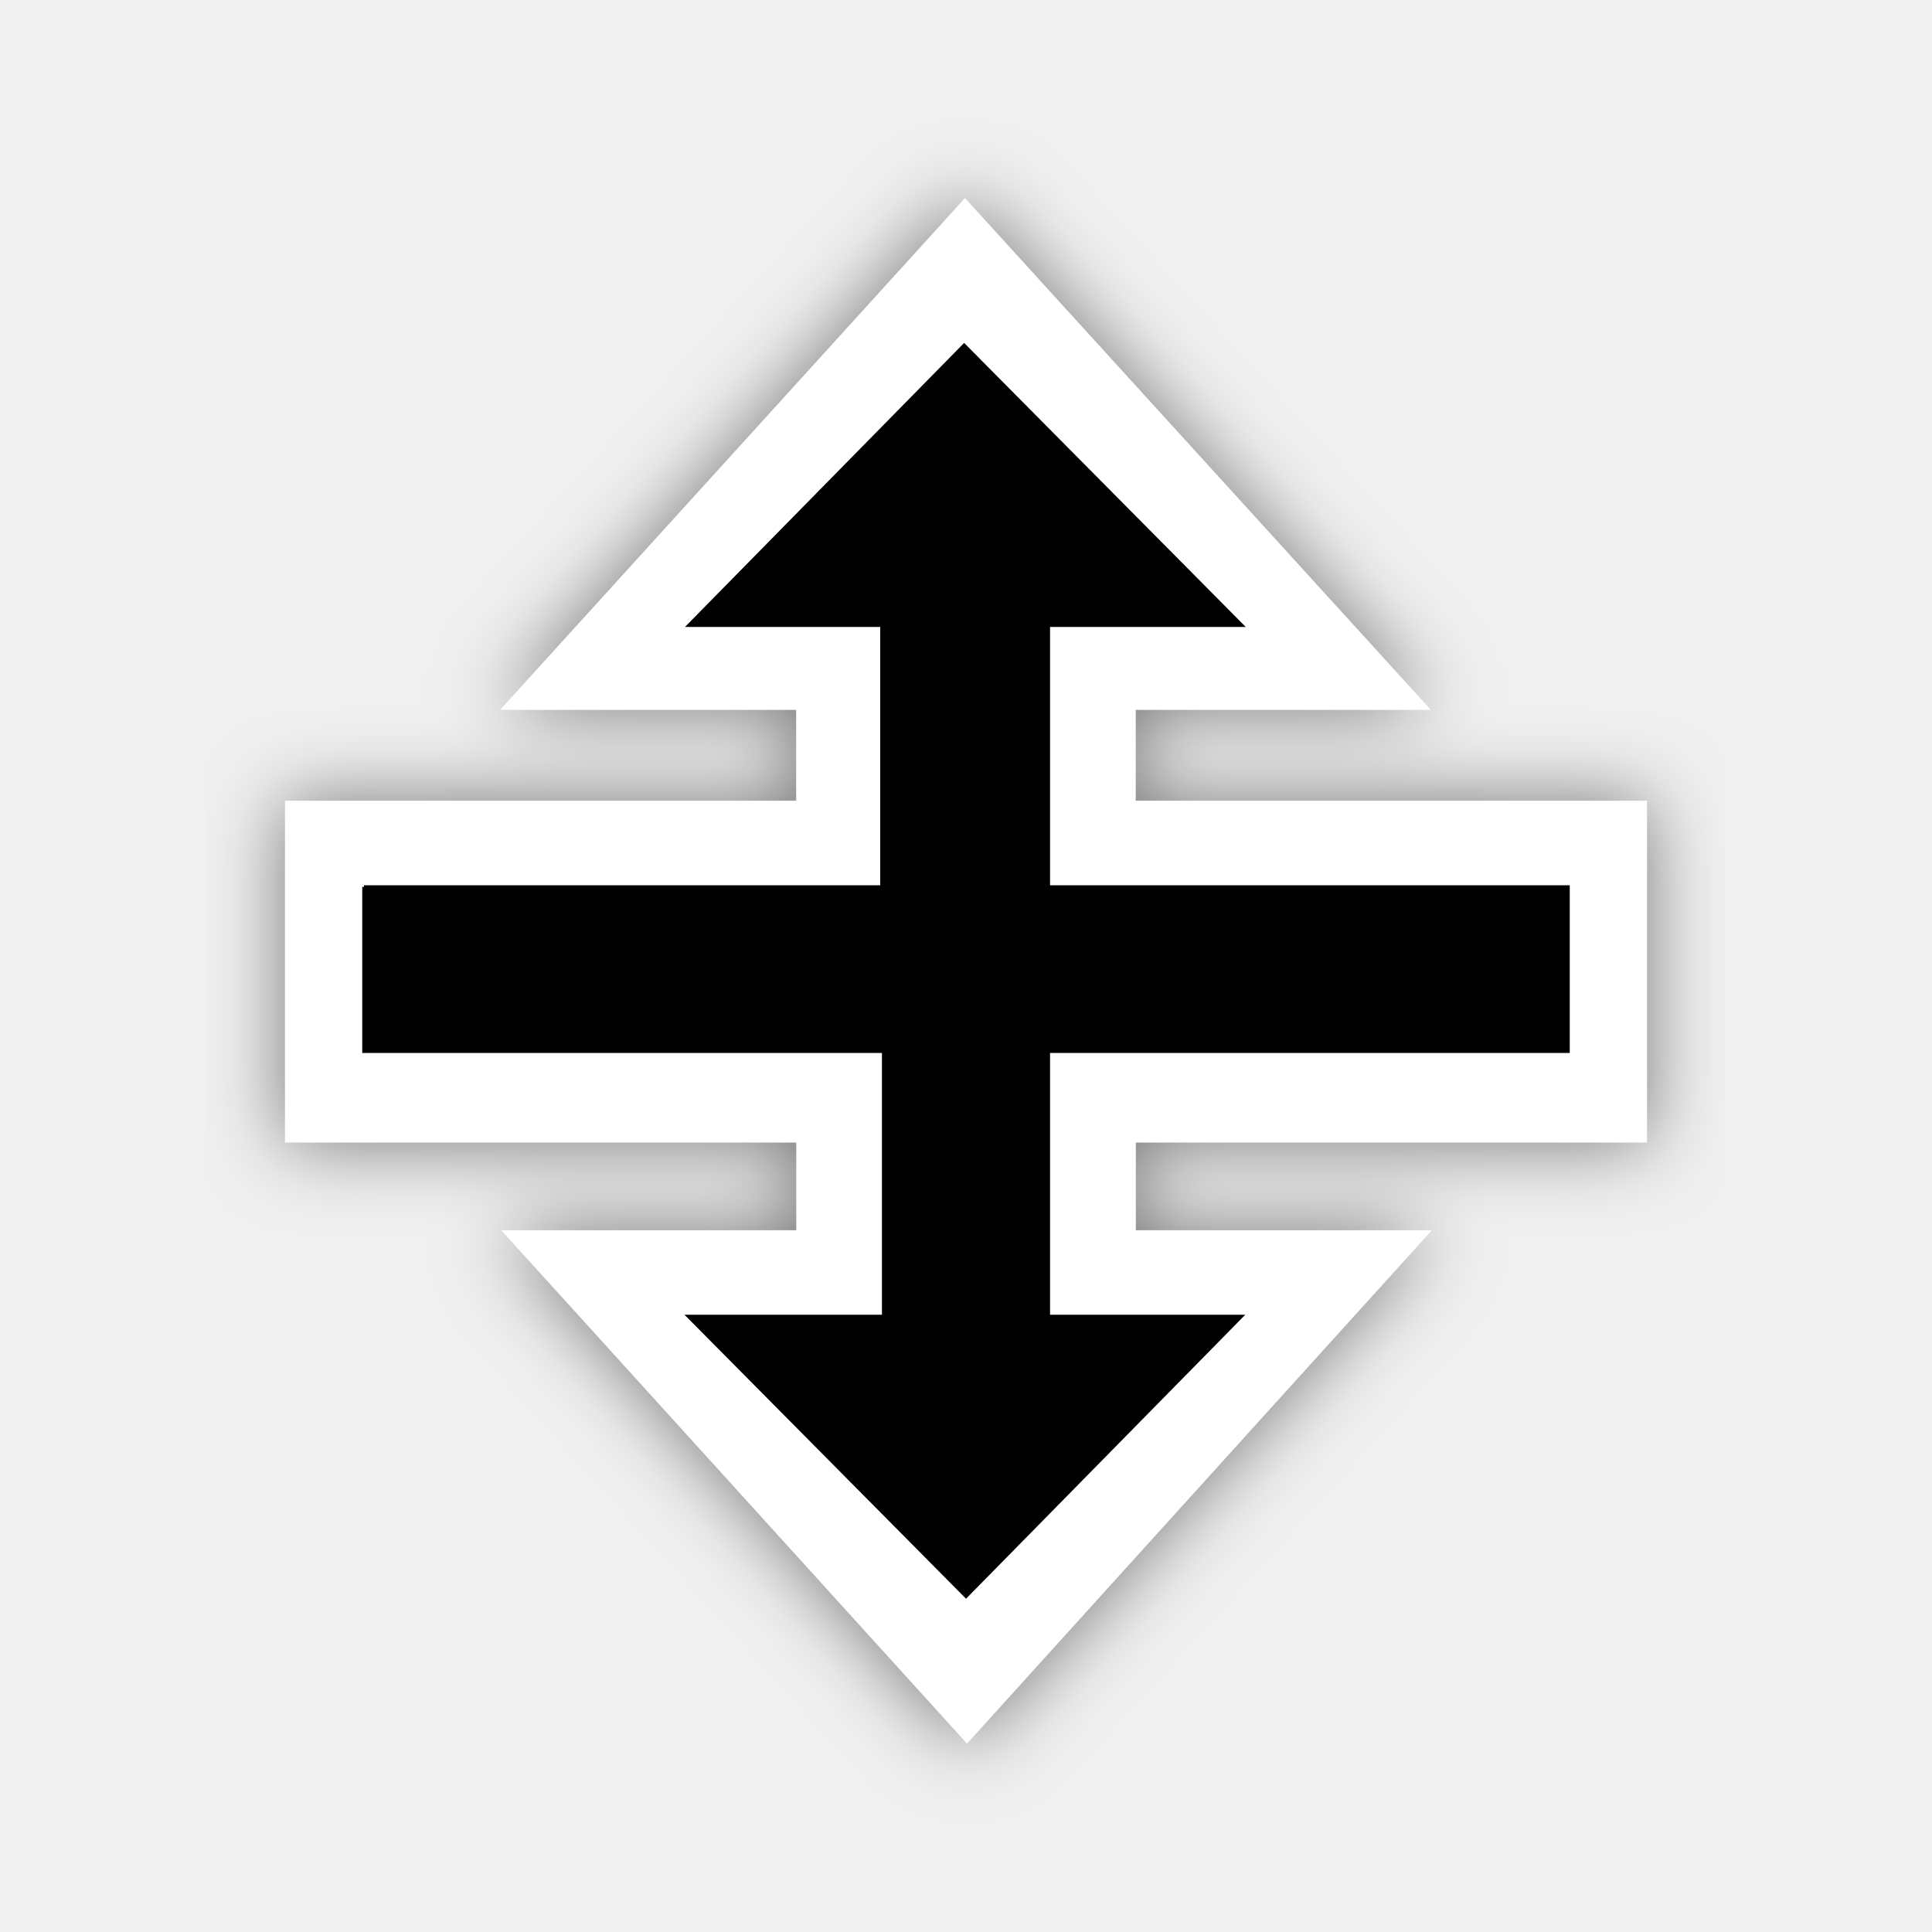
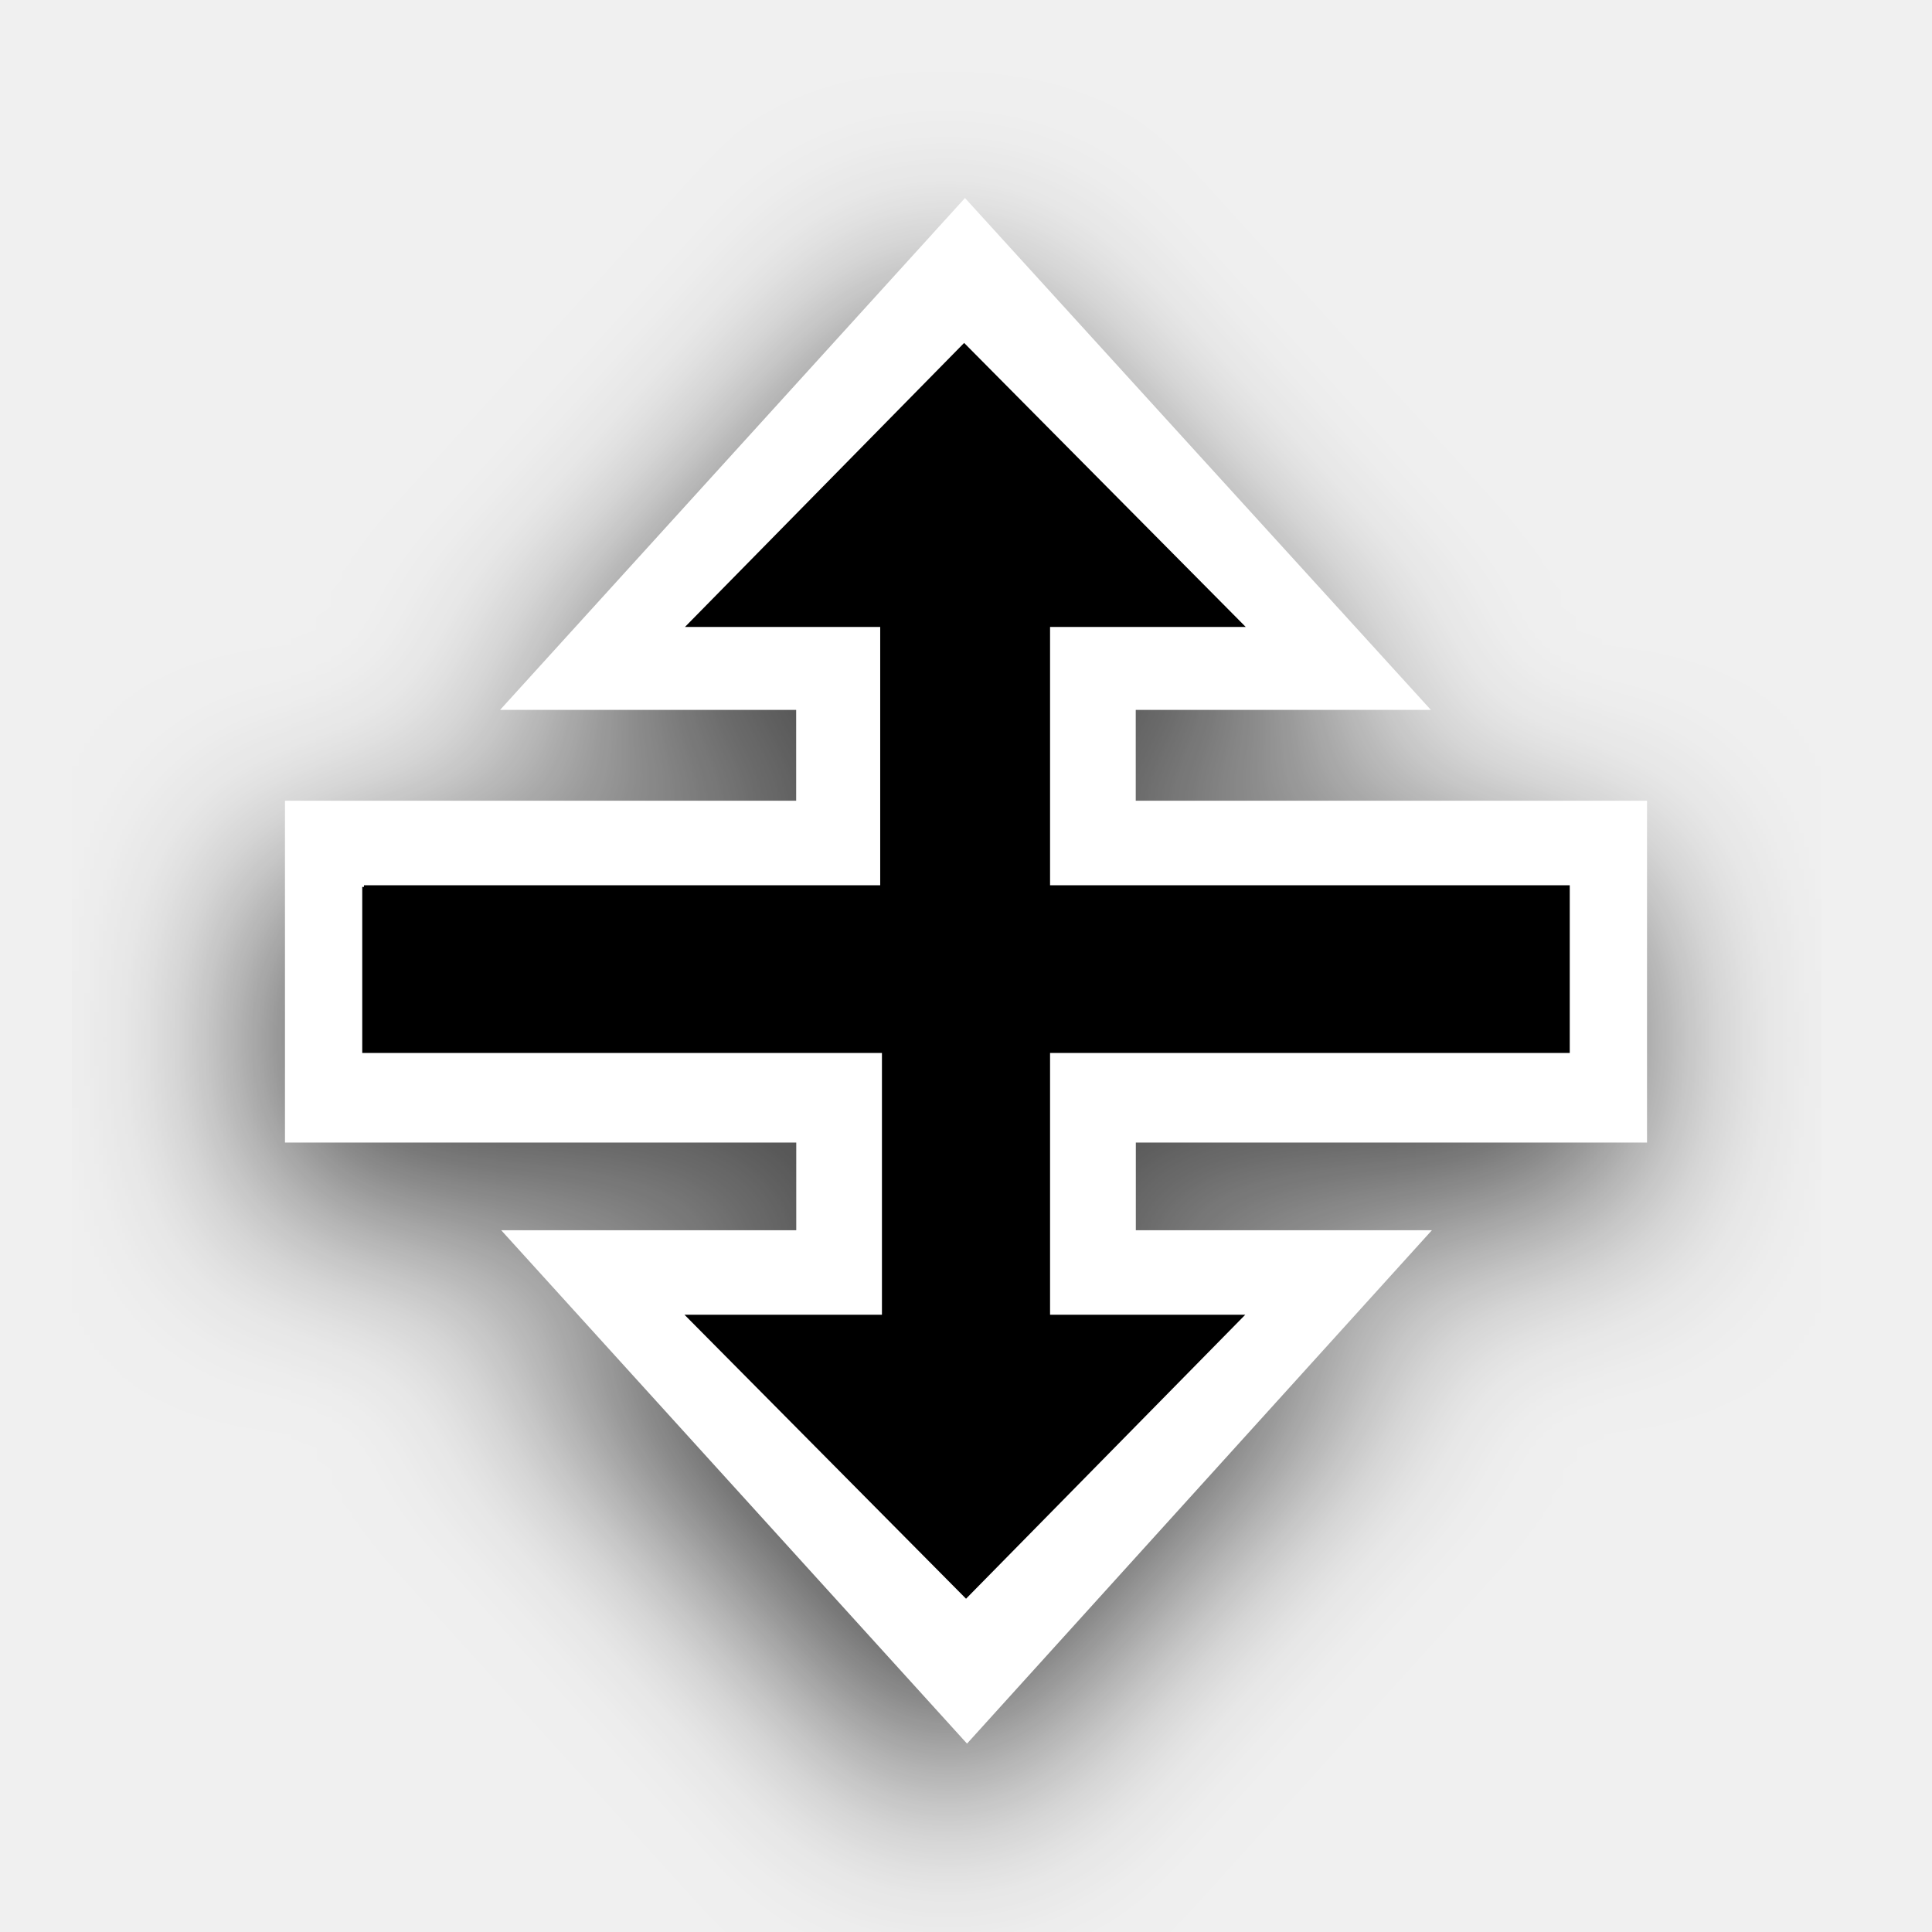
<svg xmlns="http://www.w3.org/2000/svg" width="200" height="200" viewBox="0 0 200 200" fill="none">
-   <g filter="url(#filter0_d)">
-     <path fill-rule="evenodd" clip-rule="evenodd" d="M29.5 118.278H82.428V127.353H51.884L100.106 180.5L148.231 127.353H117.581V118.278H170.5V82.891H117.572V73.487H148.125L99.894 20.5L51.769 73.487H82.419V82.891H29.5V118.278Z" fill="white" />
+   <g clip-path="url(#clip0)">
+     <g filter="url(#filter0_d)">
+       <path fill-rule="evenodd" clip-rule="evenodd" d="M29.5 118.278H82.428V127.353H51.884L100.106 180.5L148.231 127.353H117.581V118.278H170.5V82.891H117.572V73.487H148.125L99.894 20.5L51.769 73.487H82.419V82.891H29.5V118.278Z" fill="white" />
+     </g>
+     <path fill-rule="evenodd" clip-rule="evenodd" d="M99.807 35.5L70.909 64.9H91.119V91.644H37.679V91.813H37.5V109.001H91.298V136.099H70.855L100.004 165.5L128.912 136.099H108.702V109.001H162.5V91.644H108.702V64.9H128.957L99.807 35.5Z" fill="black" />
  </g>
-   <path fill-rule="evenodd" clip-rule="evenodd" d="M99.807 35.5L70.909 64.9H91.119V91.644H37.679V91.813H37.5V109.001H91.298V136.099H70.855L100.004 165.5L128.912 136.099H108.702V109.001H162.5V91.644H108.702V64.9H128.957L99.807 35.5Z" fill="black" />
  <defs>
-     <filter id="filter0_d" x="21.5" y="12.5" width="157" height="176" filterUnits="userSpaceOnUse" color-interpolation-filters="sRGB">
+     <filter id="filter0_d" x="7.5" y="7.5" width="181" height="200" filterUnits="userSpaceOnUse" color-interpolation-filters="sRGB">
      <feFlood flood-opacity="0" result="BackgroundImageFix" />
      <feColorMatrix in="SourceAlpha" type="matrix" values="0 0 0 0 0 0 0 0 0 0 0 0 0 0 0 0 0 0 127 0" />
-       <feOffset />
-       <feGaussianBlur stdDeviation="4" />
-       <feColorMatrix type="matrix" values="0 0 0 0 0 0 0 0 0 0 0 0 0 0 0 0 0 0 0.5 0" />
+       <feOffset dx="-2" dy="7" />
+       <feGaussianBlur stdDeviation="10" />
+       <feColorMatrix type="matrix" values="0 0 0 0 0 0 0 0 0 0 0 0 0 0 0 0 0 0 0.7 0" />
      <feBlend mode="normal" in2="BackgroundImageFix" result="effect1_dropShadow" />
      <feBlend mode="normal" in="SourceGraphic" in2="effect1_dropShadow" result="shape" />
    </filter>
+     <clipPath id="clip0">
+       <rect width="200" height="200" fill="white" />
+     </clipPath>
  </defs>
</svg>
